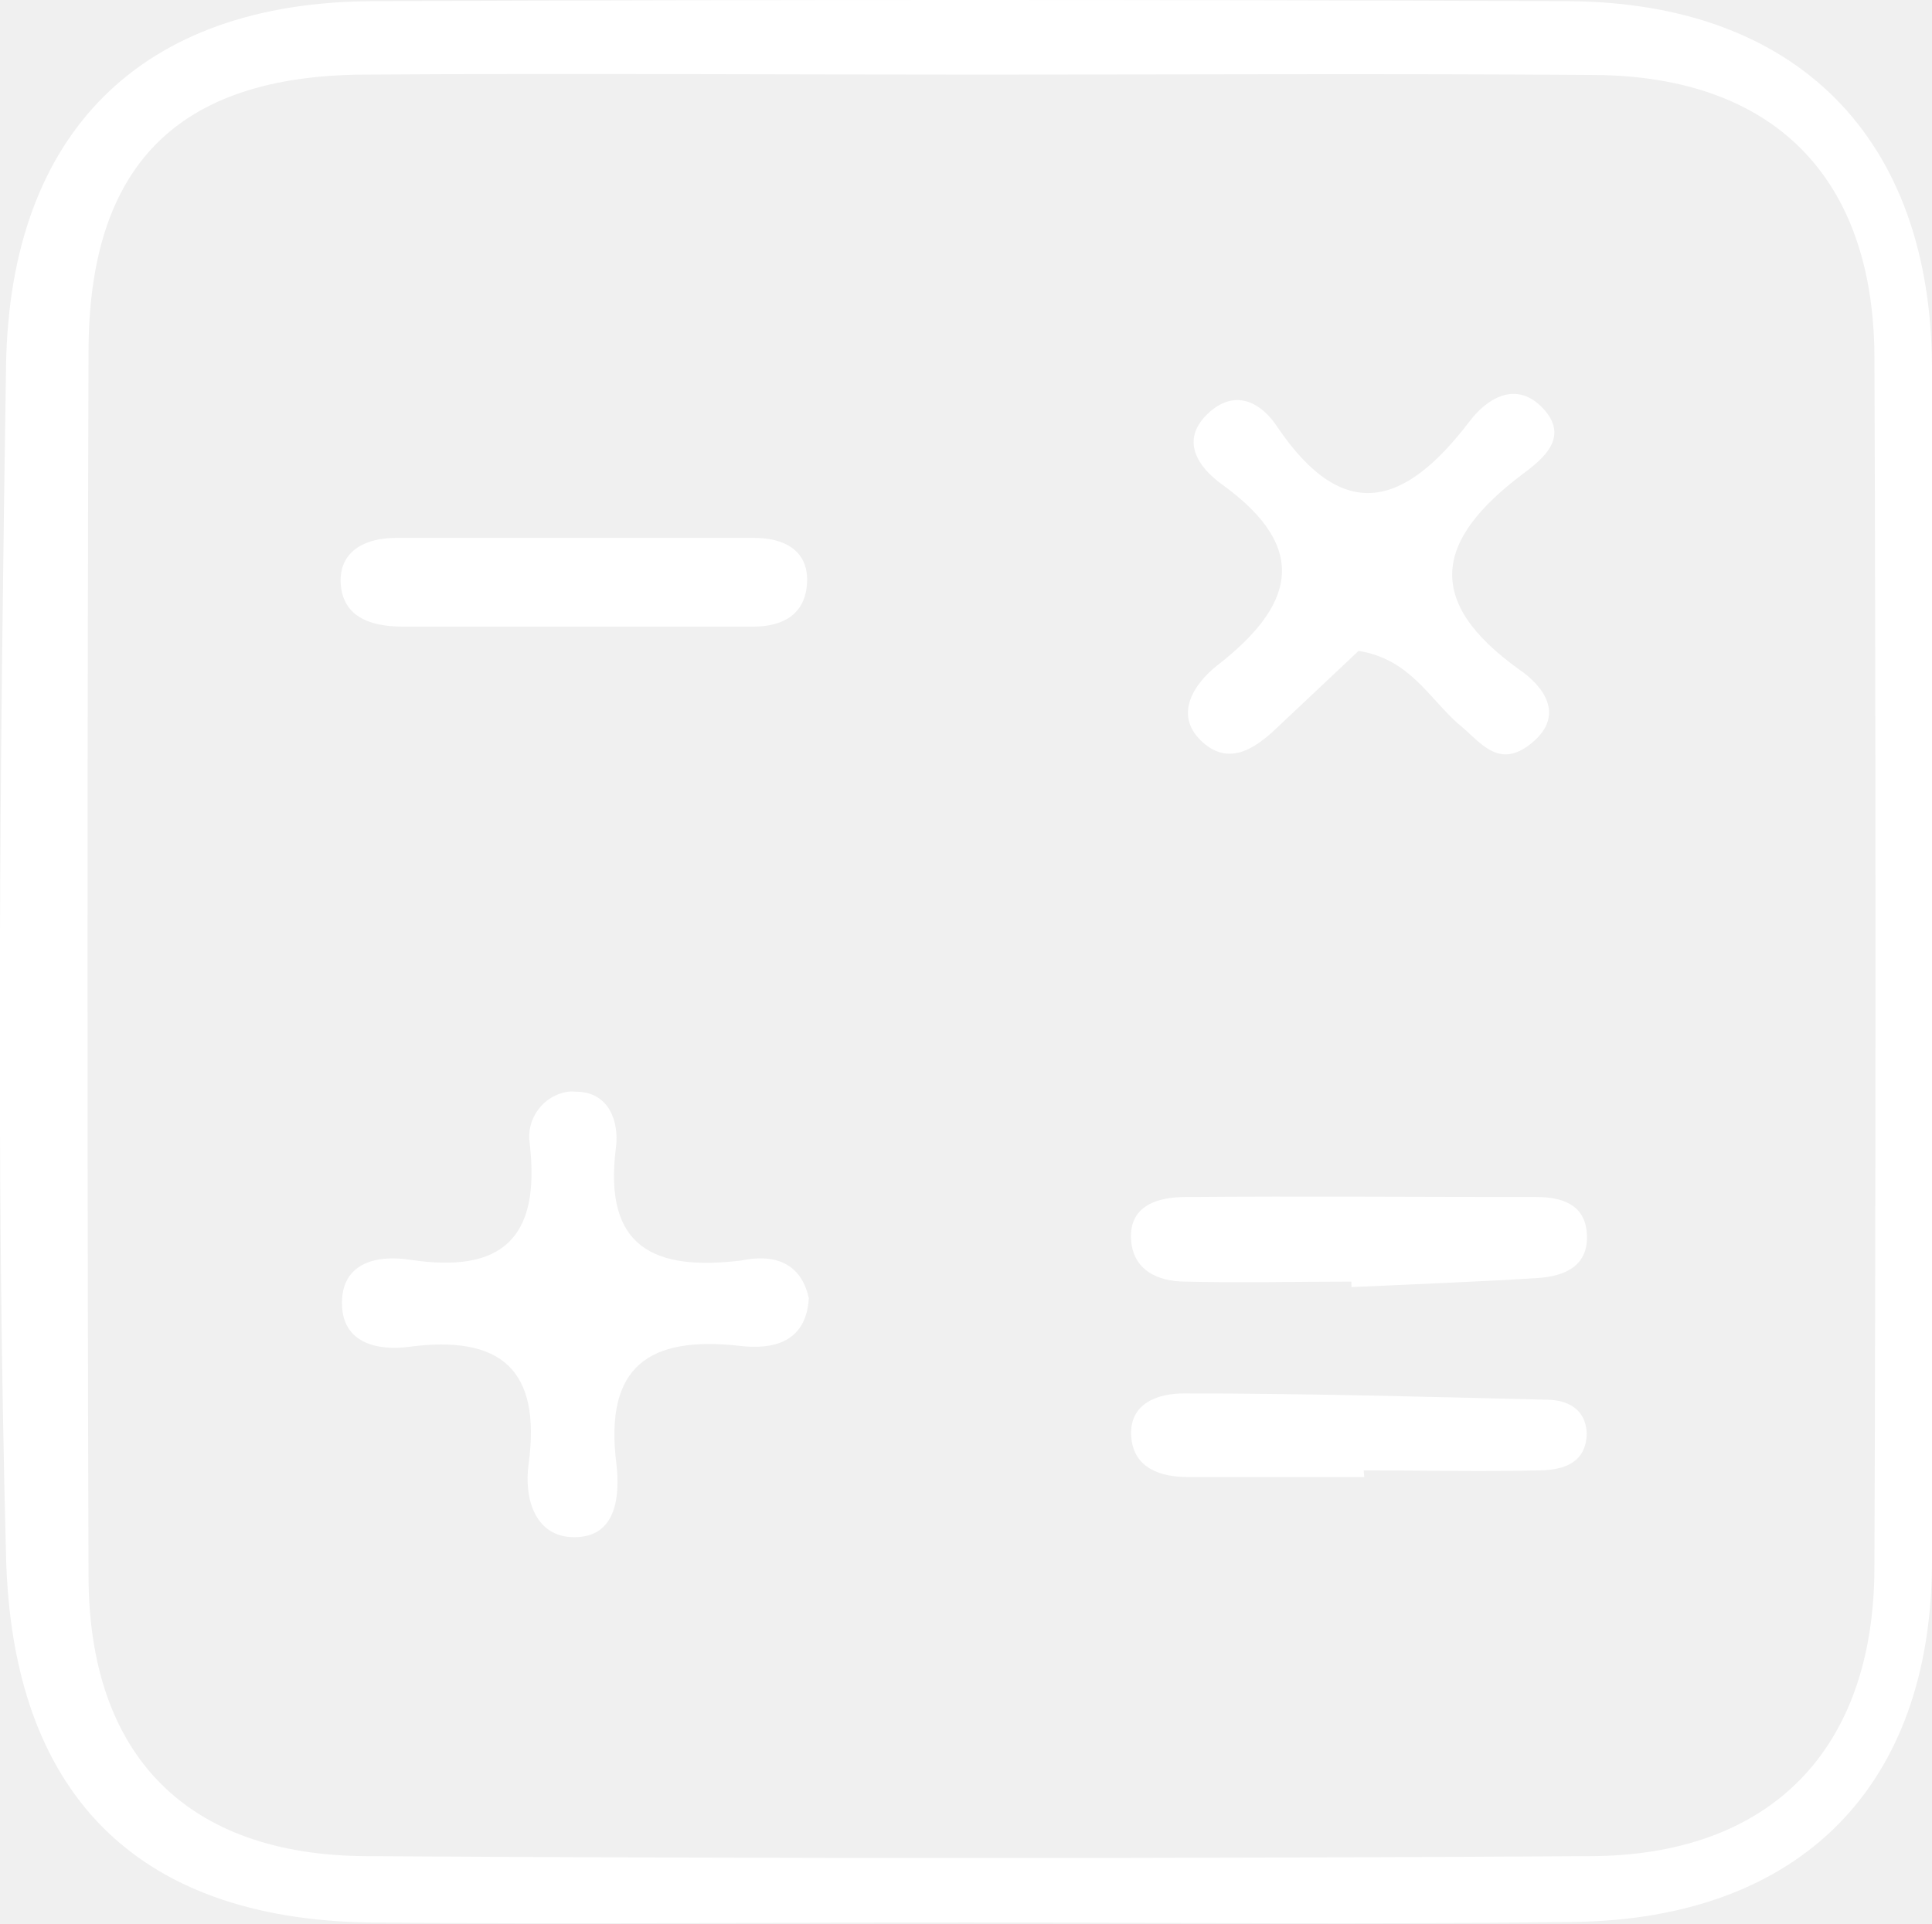
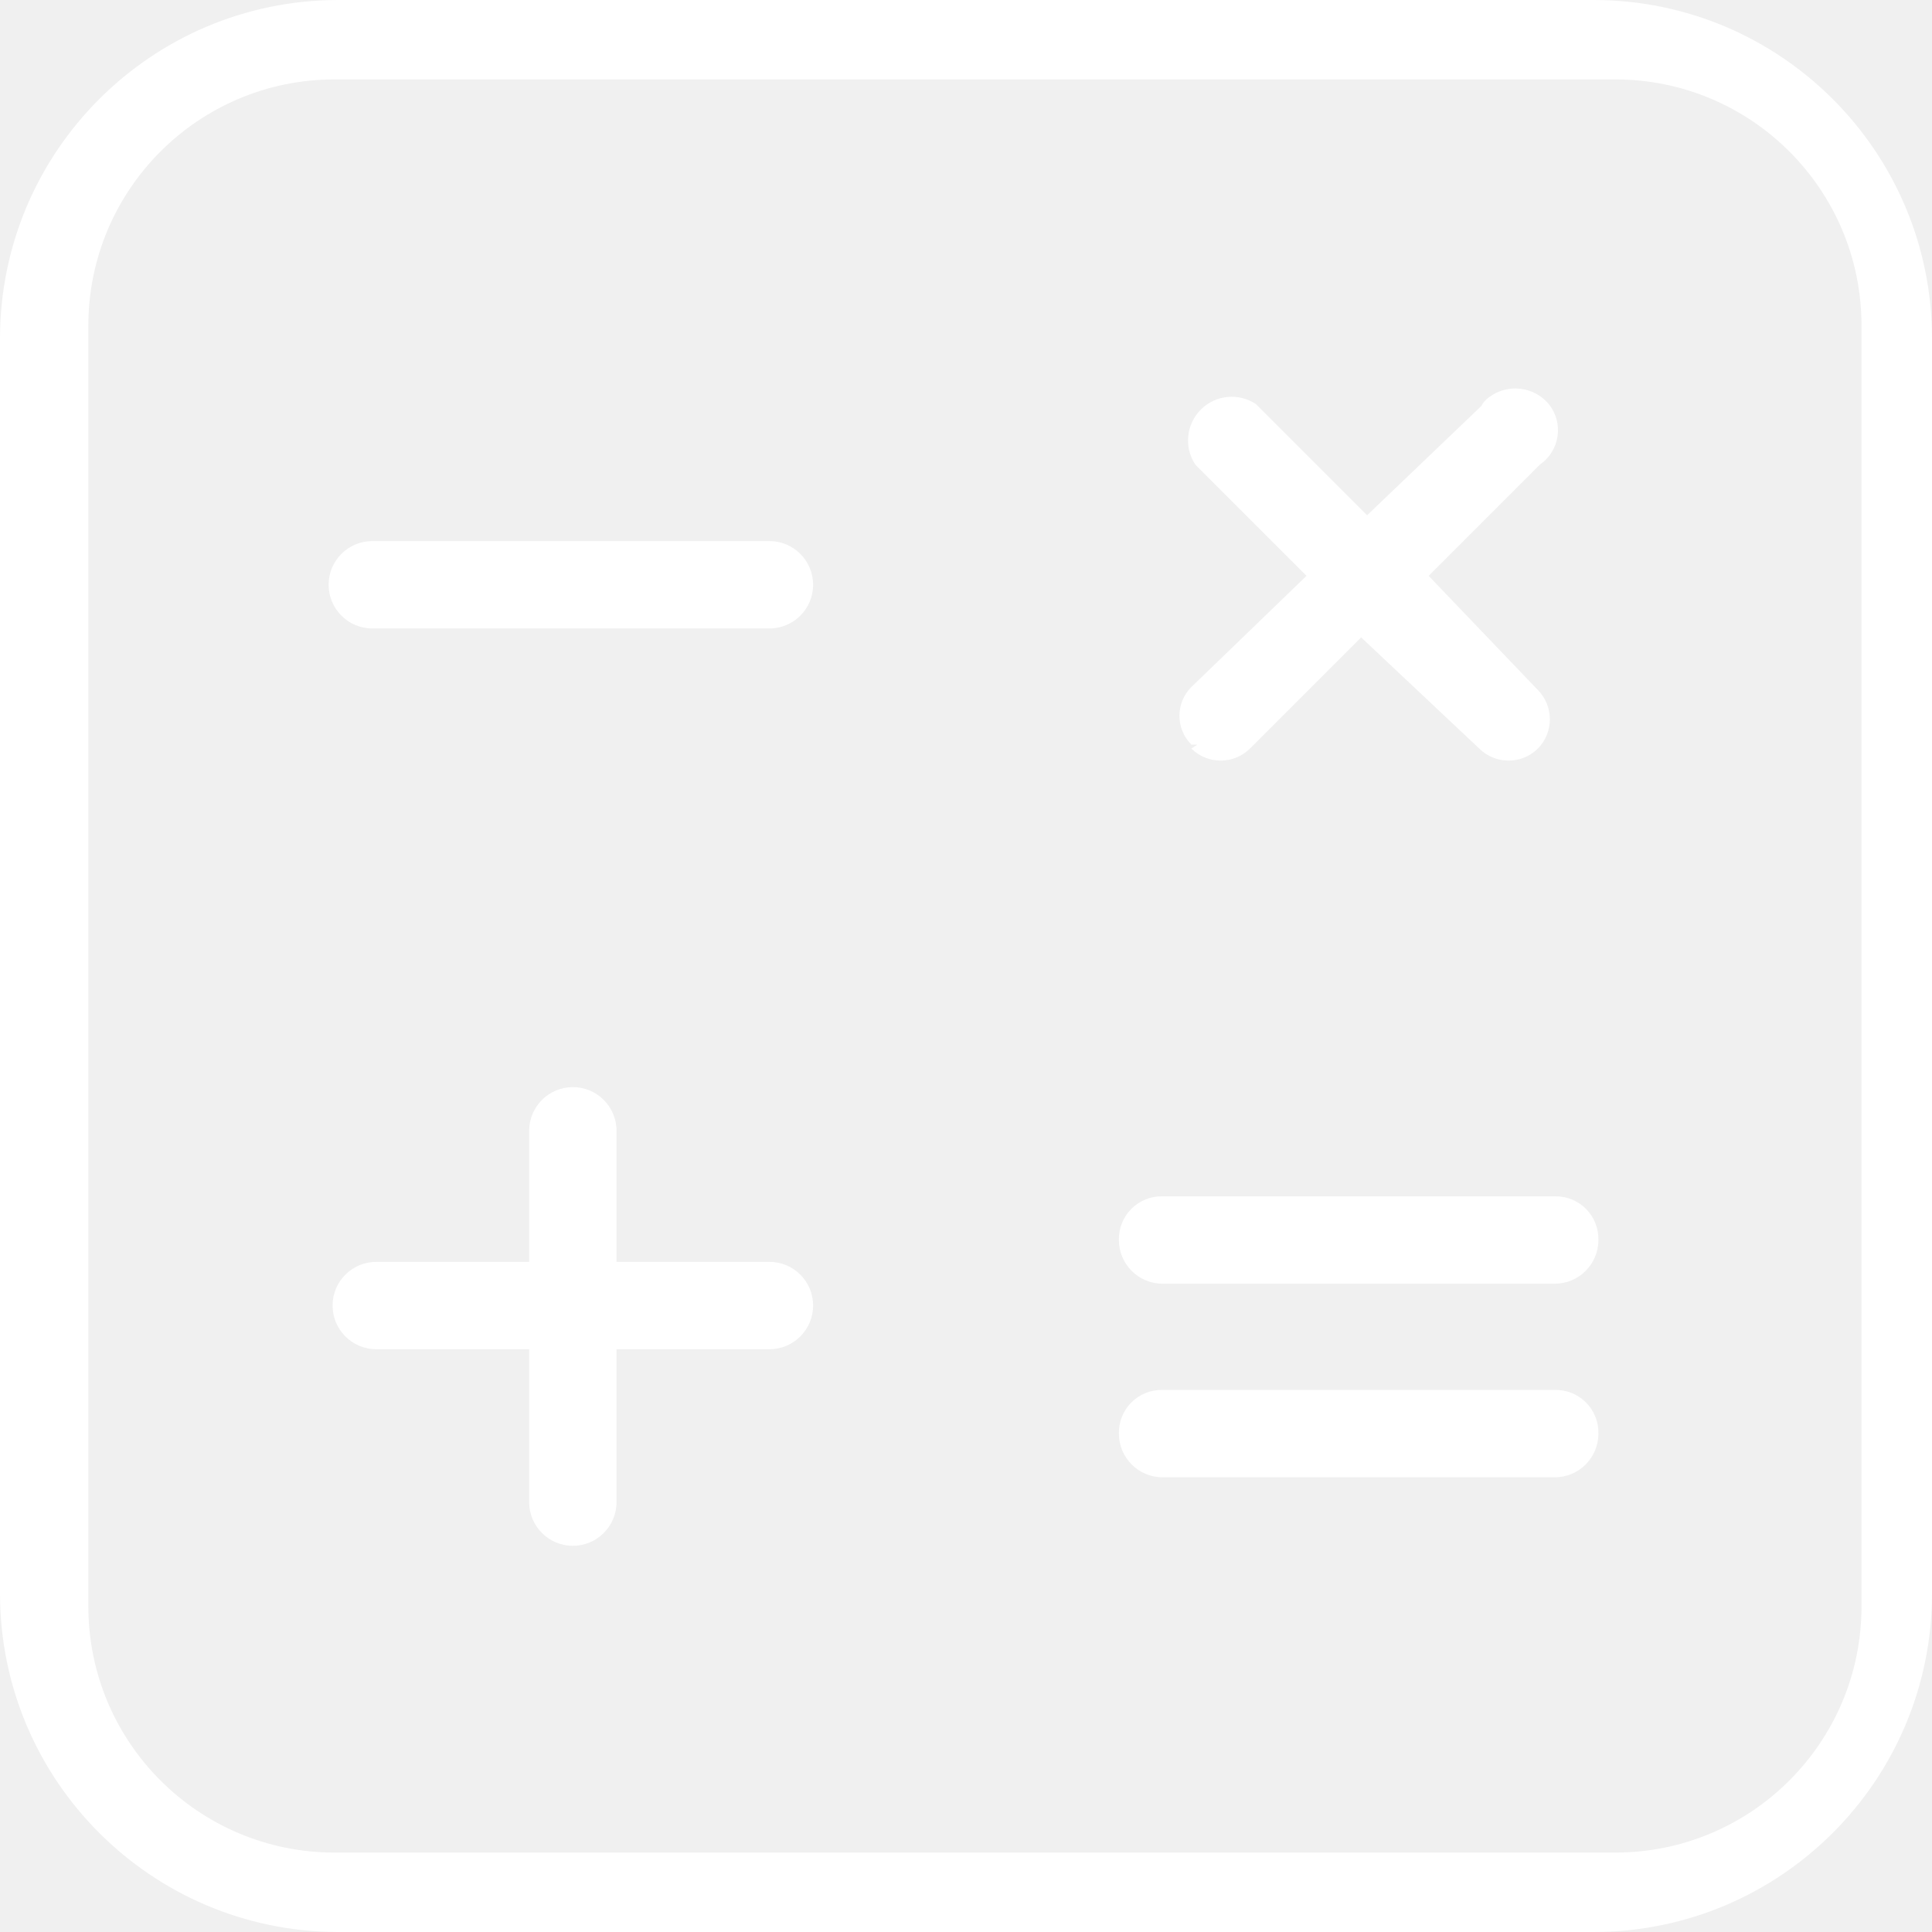
- <svg xmlns="http://www.w3.org/2000/svg" viewBox="0 0 98.65 98.22">
+ <svg xmlns="http://www.w3.org/2000/svg" viewBox="0 0 19.46 19.46">
  <defs>
    <style>.cls-1{fill:#fff;}</style>
  </defs>
  <g id="Capa_2" data-name="Capa 2">
-     <g id="Capa_1-2" data-name="Capa 1">
-       <g id="Capa_2-2" data-name="Capa 2">
-         <g id="Capa_1-2-2" data-name="Capa 1-2">
-           <path class="cls-1" d="M49.36,98.18c-10.16,0-20.32.09-30.47,0C6.88,98,.62,91.52.31,79.52-.22,59.22,0,38.93.31,18.61.52,6.8,7.18.1,19.05.06q30.47-.12,61,0c11.73.06,18.56,7,18.6,18.71q.09,30.47,0,60.93c0,11.52-6.72,18.28-18.26,18.45C70,98.29,59.68,98.18,49.36,98.18ZM50,3.81c-10.49,0-21-.07-31.48,0-9.47.08-14,4.65-14,14.2q-.1,31.21,0,62.43c0,9.19,5,14.3,14.16,14.35q31.23.19,62.45,0c9.27,0,14.55-5.43,14.58-14.7q.11-31,0-62C95.62,9,90.52,3.91,81.47,3.83,71,3.75,60.49,3.81,50,3.81Z" />
-           <path class="cls-1" d="M41.3,66.3c-.14,2.29-1.87,2.63-3.54,2.43-4.57-.51-6.91,1-6.29,6,.19,1.59.05,3.79-2.16,3.77-2,0-2.56-2-2.32-3.72.66-4.84-1.41-6.62-6.11-6-1.52.2-3.28-.14-3.41-2-.15-2.28,1.73-2.71,3.45-2.45,4.75.73,6.68-1.13,6.13-5.91A2.33,2.33,0,0,1,29,55.75a1.81,1.81,0,0,1,.4,0c1.71,0,2.22,1.55,2.05,2.86-.66,5.14,2,6.3,6.41,5.76C39.33,64.06,40.87,64.33,41.3,66.3Z" />
-           <path class="cls-1" d="M69.37,33.24l-4.16,3.92c-1.16,1.11-2.52,2-3.9.65S61,34.9,62.13,34c3.87-3,4.87-5.94.27-9.26-1.16-.83-2.28-2.28-.59-3.74,1.36-1.15,2.62-.38,3.39.77,3.45,5.12,6.59,4,9.82-.23.94-1.25,2.45-2.13,3.8-.65s-.1,2.59-1.07,3.32c-4.4,3.31-5.13,6.45-.15,10,1.14.79,2.37,2.27.63,3.72s-2.67-.1-3.81-1C72.93,35.59,71.94,33.65,69.37,33.24Z" />
-           <path class="cls-1" d="M29,32H20.57c-1.67,0-3.14-.5-3.18-2.34,0-1.59,1.34-2.18,2.79-2.19H38.53c1.42,0,2.75.58,2.68,2.26S39.93,32,38.47,32H29Z" />
-           <path class="cls-1" d="M69,65.45c-2.82,0-5.64.07-8.46,0-1.36,0-2.73-.54-2.79-2.23s1.43-2.09,2.77-2.09c6-.05,12,0,17.93,0,1.24,0,2.44.34,2.57,1.79.16,1.74-1.14,2.27-2.56,2.35-3.15.2-6.3.31-9.45.46Z" />
-           <path class="cls-1" d="M69.66,75.43c-3,0-6,0-9,0-1.34,0-2.8-.41-2.9-2.1s1.4-2.18,2.73-2.17c6.15,0,12.31.17,18.46.32,1.06,0,2,.45,2.07,1.68,0,1.54-1.17,1.91-2.39,1.93-3,.07-6,0-9,0Z" />
-         </g>
-       </g>
+     <g id="Capa_2-2" data-name="Capa 2">
+       <path class="cls-1" d="M18.75,16.18a2.48,2.48,0,0,1-2.48,2.48H3.37A2.48,2.48,0,0,1,.89,16.18V3.28A2.48,2.48,0,0,1,3.37.8h12.9a2.48,2.48,0,0,1,2.48,2.48ZM16.05,0H3.4A3.41,3.41,0,0,0,0,3.41V16.05a3.41,3.41,0,0,0,3.4,3.41H16.05a3.41,3.41,0,0,0,3.41-3.41V3.41A3.41,3.41,0,0,0,16.05,0" />
+       <path class="cls-1" d="M7.75,12.71H6.21V11.39a.44.44,0,0,0-.88,0v1.32H3.79a.44.44,0,0,0-.44.44.44.44,0,0,0,.44.44H5.33v1.54a.44.44,0,0,0,.88,0V13.59H7.75a.44.44,0,0,0,.44-.44.44.44,0,0,0-.44-.44" />
+       <path class="cls-1" d="M7.75,5.45h-4a.44.44,0,0,0,0,.88h4a.44.44,0,1,0,0-.88" />
+       <path class="cls-1" d="M15.66,14H11.71a.43.43,0,0,0-.44.44.44.44,0,0,0,.44.44h3.95a.44.44,0,0,0,.44-.44.43.43,0,0,0-.44-.44" />
+       <path class="cls-1" d="M15.66,12.05H11.71a.43.43,0,0,0-.44.44.44.44,0,0,0,.44.44h3.95a.44.44,0,0,0,.44-.44.43.43,0,0,0-.44-.44" />
+       <path class="cls-1" d="M12,7.54a.42.42,0,0,0,.59,0l0,0,1.12-1.12L14.9,7.54a.42.42,0,0,0,.59,0l0,0a.42.42,0,0,0,0-.59l0,0L14.39,5.8l1.12-1.12a.42.42,0,0,0,.09-.61A.44.44,0,0,0,15,4a.24.24,0,0,0-.08.09L13.77,5.19,12.65,4.07a.44.44,0,0,0-.61.61L13.16,5.8,12,6.92A.41.41,0,0,0,12,7.5s0,0,.06,0" />
    </g>
  </g>
</svg>
